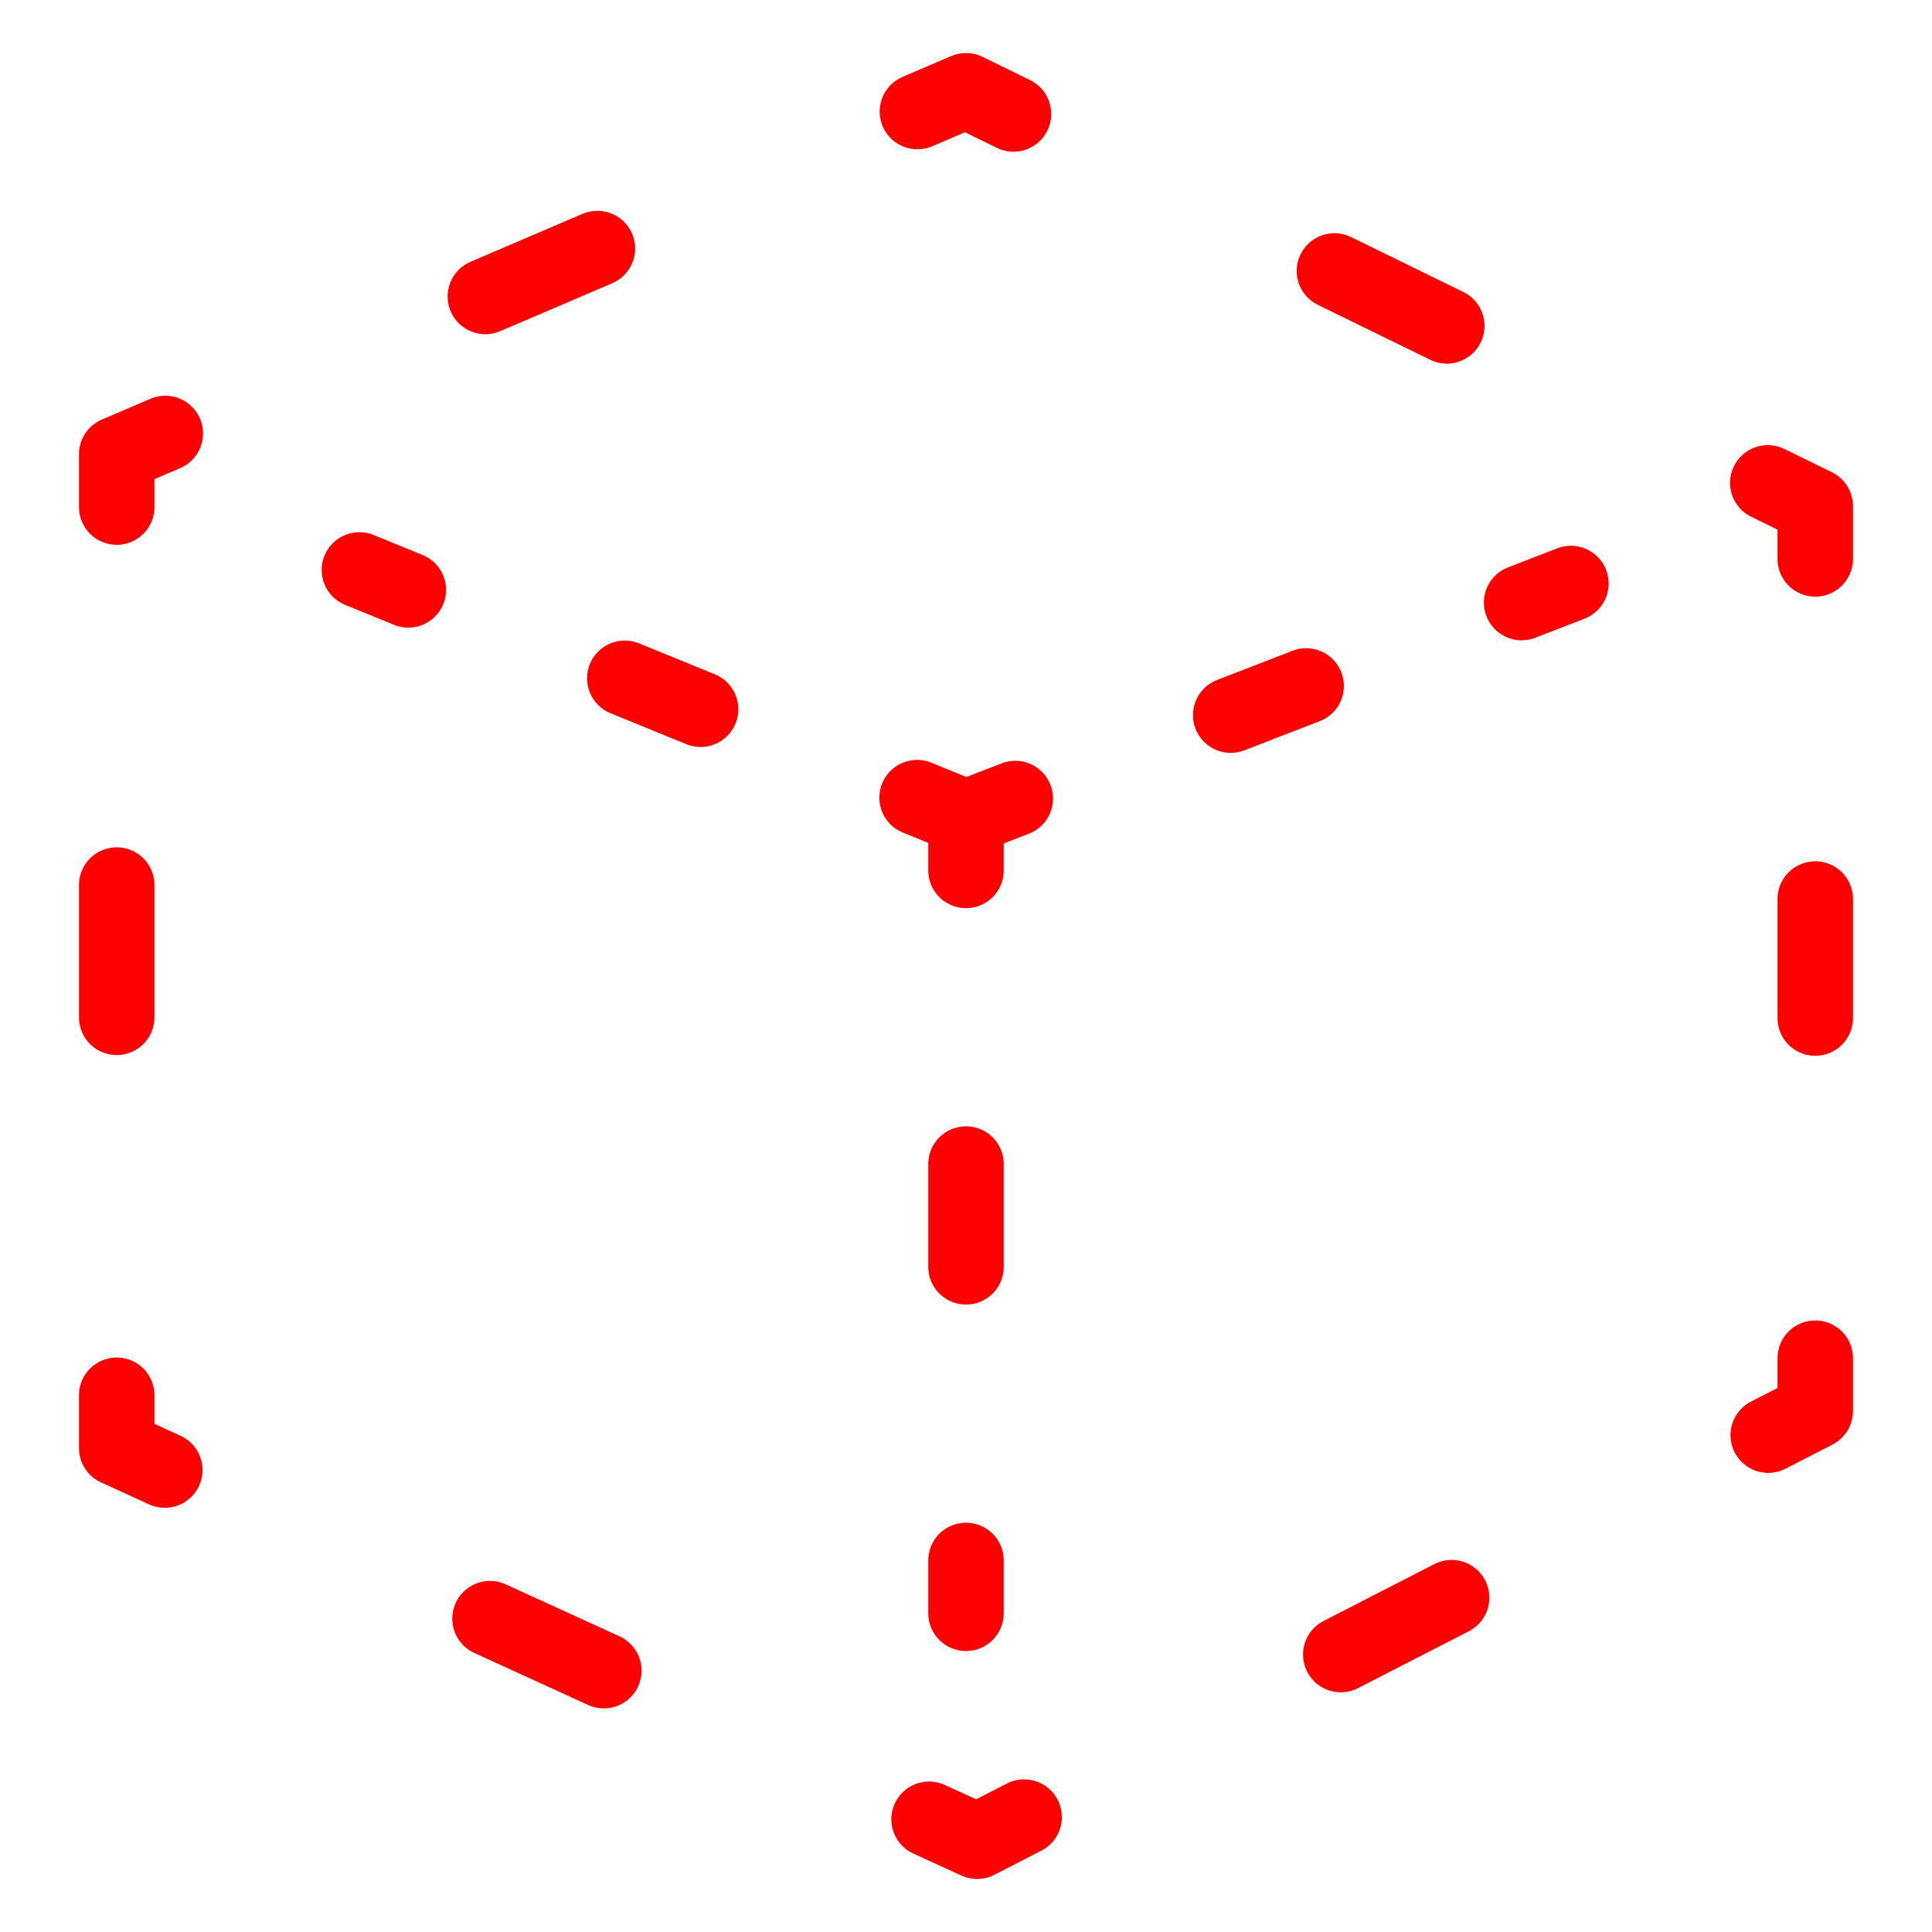
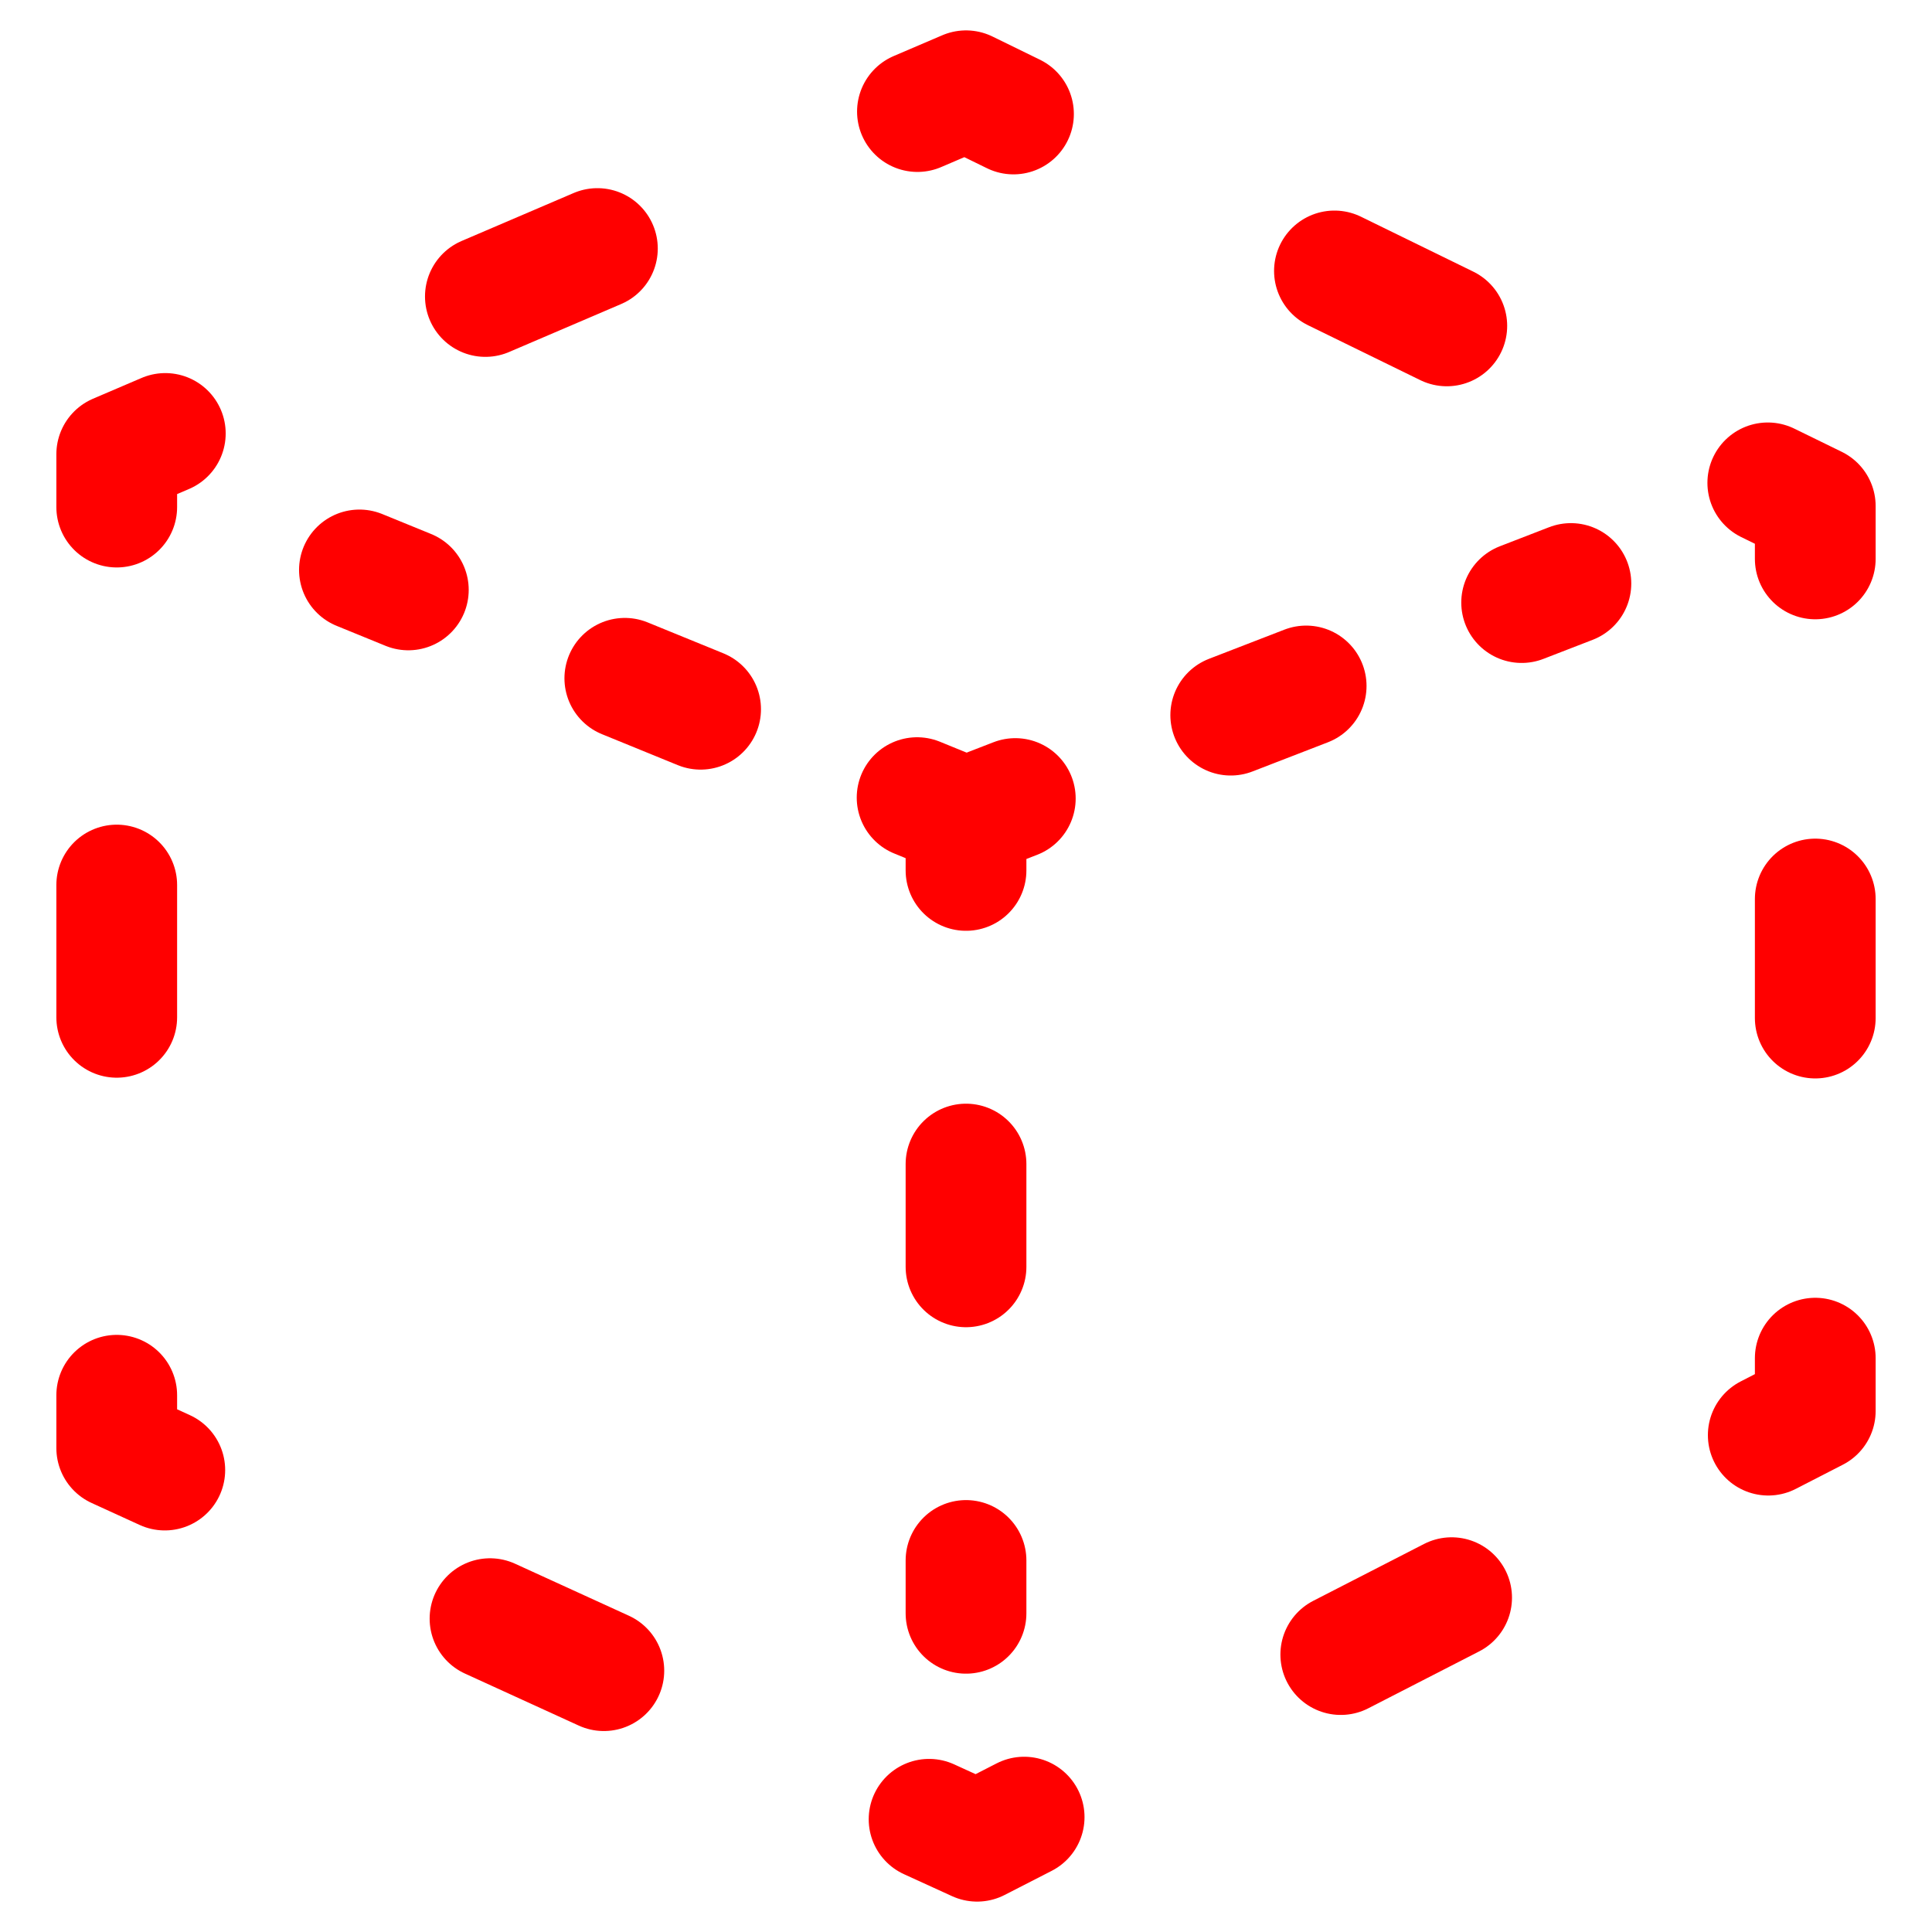
<svg xmlns="http://www.w3.org/2000/svg" version="1.1" id="Calque_1" x="0px" y="0px" width="128px" height="128px" viewBox="0 0 128 128" enable-background="new 0 0 128 128" xml:space="preserve">
  <g id="Calque_3_1_" display="none">
    <g id="Calque_3" display="inline">
      <g>
        <path fill="none" stroke="#FF0000" stroke-width="5" stroke-linecap="round" stroke-linejoin="round" stroke-miterlimit="10" d="     M56.654,55.605c0,0.578-0.469,1.049-1.049,1.049H5.548c-0.579,0-1.048-0.471-1.048-1.049V5.548C4.5,4.969,4.969,4.5,5.548,4.5     h50.058c0.58,0,1.049,0.469,1.049,1.048L56.654,55.605L56.654,55.605z" />
        <circle fill="#FF0000" cx="16.424" cy="17.481" r="3.704" />
        <line fill="none" stroke="#FF0000" stroke-width="4" stroke-miterlimit="10" x1="24.219" y1="17.48" x2="46.23" y2="17.48" />
        <circle fill="#FF0000" cx="16.424" cy="30.577" r="3.704" />
        <line fill="none" stroke="#FF0000" stroke-width="4" stroke-miterlimit="10" x1="24.219" y1="30.578" x2="46.23" y2="30.578" />
        <circle fill="#FF0000" cx="16.424" cy="43.673" r="3.704" />
        <line fill="none" stroke="#FF0000" stroke-width="4" stroke-miterlimit="10" x1="24.219" y1="43.672" x2="46.23" y2="43.672" />
      </g>
    </g>
  </g>
  <g id="Calque_2_2_">
    <g>
      <g>
-         <polyline fill="none" stroke="#FF0000" stroke-width="5" stroke-linecap="round" stroke-linejoin="round" points="10.952,28.718      7.734,30.095 7.734,33.595    " />
-         <line fill="none" stroke="#FF0000" stroke-width="5" stroke-linecap="round" stroke-linejoin="round" stroke-dasharray="8.764,25.041" x1="7.734" y1="58.636" x2="7.734" y2="79.92" />
-         <polyline fill="none" stroke="#FF0000" stroke-width="5" stroke-linecap="round" stroke-linejoin="round" points="7.734,92.44      7.734,95.94 10.918,97.395    " />
-         <line fill="none" stroke="#FF0000" stroke-width="5" stroke-linecap="round" stroke-linejoin="round" stroke-dasharray="8.291,23.69" x1="32.465" y1="107.24" x2="50.78" y2="115.609" />
-         <polyline fill="none" stroke="#FF0000" stroke-width="5" stroke-linecap="round" stroke-linejoin="round" points="     61.554,120.532 64.737,121.986 67.851,120.388    " />
-         <line fill="none" stroke="#FF0000" stroke-width="5" stroke-linecap="round" stroke-linejoin="round" stroke-dasharray="8.254,23.581" x1="88.83" y1="109.619" x2="106.662" y2="100.466" />
-         <polyline fill="none" stroke="#FF0000" stroke-width="5" stroke-linecap="round" stroke-linejoin="round" points="     117.152,95.082 120.266,93.483 120.266,89.983    " />
-         <line fill="none" stroke="#FF0000" stroke-width="5" stroke-linecap="round" stroke-linejoin="round" stroke-dasharray="7.887,22.534" x1="120.266" y1="67.449" x2="120.266" y2="48.296" />
-         <polyline fill="none" stroke="#FF0000" stroke-width="5" stroke-linecap="round" stroke-linejoin="round" points="     120.266,37.029 120.266,33.529 117.121,31.991    " />
-         <line fill="none" stroke="#FF0000" stroke-width="5" stroke-linecap="round" stroke-linejoin="round" stroke-dasharray="8.286,23.673" x1="95.854" y1="21.591" x2="77.778" y2="12.751" />
-         <polyline fill="none" stroke="#FF0000" stroke-width="5" stroke-linecap="round" stroke-linejoin="round" points="67.146,7.552      64.001,6.014 60.783,7.391    " />
-         <line fill="none" stroke="#FF0000" stroke-width="5" stroke-linecap="round" stroke-linejoin="round" stroke-dasharray="8.073,23.065" x1="39.579" y1="16.466" x2="21.555" y2="24.181" />
+         <polyline fill="none" stroke="#FF0000" stroke-width="8" stroke-linecap="round" stroke-linejoin="round" points="10.952,28.718      7.734,30.095 7.734,33.595    " />
+         <line fill="none" stroke="#FF0000" stroke-width="8" stroke-linecap="round" stroke-linejoin="round" stroke-dasharray="8.764,25.041" x1="7.734" y1="58.636" x2="7.734" y2="79.92" />
+         <polyline fill="none" stroke="#FF0000" stroke-width="8" stroke-linecap="round" stroke-linejoin="round" points="7.734,92.439      7.734,95.939 10.918,97.395    " />
+         <line fill="none" stroke="#FF0000" stroke-width="8" stroke-linecap="round" stroke-linejoin="round" stroke-dasharray="8.291,23.69" x1="32.465" y1="107.24" x2="50.78" y2="115.609" />
+         <polyline fill="none" stroke="#FF0000" stroke-width="8" stroke-linecap="round" stroke-linejoin="round" points="     61.554,120.532 64.736,121.986 67.852,120.389    " />
+         <line fill="none" stroke="#FF0000" stroke-width="8" stroke-linecap="round" stroke-linejoin="round" stroke-dasharray="8.254,23.581" x1="88.83" y1="109.619" x2="106.662" y2="100.466" />
+         <polyline fill="none" stroke="#FF0000" stroke-width="8" stroke-linecap="round" stroke-linejoin="round" points="     117.152,95.082 120.266,93.482 120.266,89.982    " />
+         <line fill="none" stroke="#FF0000" stroke-width="8" stroke-linecap="round" stroke-linejoin="round" stroke-dasharray="7.887,22.534" x1="120.266" y1="67.449" x2="120.266" y2="48.296" />
+         <polyline fill="none" stroke="#FF0000" stroke-width="8" stroke-linecap="round" stroke-linejoin="round" points="     120.266,37.029 120.266,33.529 117.121,31.991    " />
+         <line fill="none" stroke="#FF0000" stroke-width="8" stroke-linecap="round" stroke-linejoin="round" stroke-dasharray="8.286,23.673" x1="95.854" y1="21.591" x2="77.777" y2="12.751" />
+         <polyline fill="none" stroke="#FF0000" stroke-width="8" stroke-linecap="round" stroke-linejoin="round" points="67.146,7.552      64.001,6.014 60.783,7.391    " />
+         <line fill="none" stroke="#FF0000" stroke-width="8" stroke-linecap="round" stroke-linejoin="round" stroke-dasharray="8.073,23.065" x1="39.579" y1="16.466" x2="21.555" y2="24.181" />
      </g>
    </g>
    <g>
      <g>
-         <line fill="none" stroke="#FF0000" stroke-width="5" stroke-linecap="round" stroke-linejoin="round" x1="23.813" y1="37.76" x2="27.053" y2="39.083" />
-         <line fill="none" stroke="#FF0000" stroke-width="5" stroke-linecap="round" stroke-linejoin="round" stroke-dasharray="5.423,15.493" x1="41.396" y1="44.939" x2="53.589" y2="49.917" />
-         <polyline fill="none" stroke="#FF0000" stroke-width="5" stroke-linecap="round" stroke-linejoin="round" points="60.761,52.845      64.001,54.168 64.001,57.668    " />
-         <line fill="none" stroke="#FF0000" stroke-width="5" stroke-linecap="round" stroke-linejoin="round" stroke-dasharray="6.809,19.454" x1="64.001" y1="77.122" x2="64.001" y2="93.658" />
-         <line fill="none" stroke="#FF0000" stroke-width="5" stroke-linecap="round" stroke-linejoin="round" x1="64.001" y1="103.385" x2="64.001" y2="106.885" />
+         <line fill="none" stroke="#FF0000" stroke-width="8" stroke-linecap="round" stroke-linejoin="round" x1="23.813" y1="37.76" x2="27.053" y2="39.083" />
+         <line fill="none" stroke="#FF0000" stroke-width="8" stroke-linecap="round" stroke-linejoin="round" stroke-dasharray="5.423,15.493" x1="41.396" y1="44.939" x2="53.589" y2="49.917" />
+         <polyline fill="none" stroke="#FF0000" stroke-width="8" stroke-linecap="round" stroke-linejoin="round" points="60.761,52.845      64.001,54.168 64.001,57.668    " />
+         <line fill="none" stroke="#FF0000" stroke-width="8" stroke-linecap="round" stroke-linejoin="round" stroke-dasharray="6.809,19.454" x1="64.001" y1="77.122" x2="64.001" y2="93.658" />
+         <line fill="none" stroke="#FF0000" stroke-width="8" stroke-linecap="round" stroke-linejoin="round" x1="64.001" y1="103.385" x2="64.001" y2="106.885" />
      </g>
    </g>
    <g>
      <g>
-         <line fill="none" stroke="#FF0000" stroke-width="5" stroke-linecap="round" stroke-linejoin="round" x1="64.001" y1="54.168" x2="67.265" y2="52.905" />
-         <line fill="none" stroke="#FF0000" stroke-width="5" stroke-linecap="round" stroke-linejoin="round" stroke-dasharray="5.357,15.307" x1="81.54" y1="47.38" x2="93.675" y2="42.685" />
-         <line fill="none" stroke="#FF0000" stroke-width="5" stroke-linecap="round" stroke-linejoin="round" x1="100.813" y1="39.922" x2="104.076" y2="38.659" />
+         <line fill="none" stroke="#FF0000" stroke-width="8" stroke-linecap="round" stroke-linejoin="round" x1="64.001" y1="54.168" x2="67.266" y2="52.905" />
+         <line fill="none" stroke="#FF0000" stroke-width="8" stroke-linecap="round" stroke-linejoin="round" stroke-dasharray="5.357,15.307" x1="81.54" y1="47.38" x2="93.675" y2="42.685" />
+         <line fill="none" stroke="#FF0000" stroke-width="8" stroke-linecap="round" stroke-linejoin="round" x1="100.813" y1="39.922" x2="104.076" y2="38.659" />
      </g>
    </g>
  </g>
</svg>
